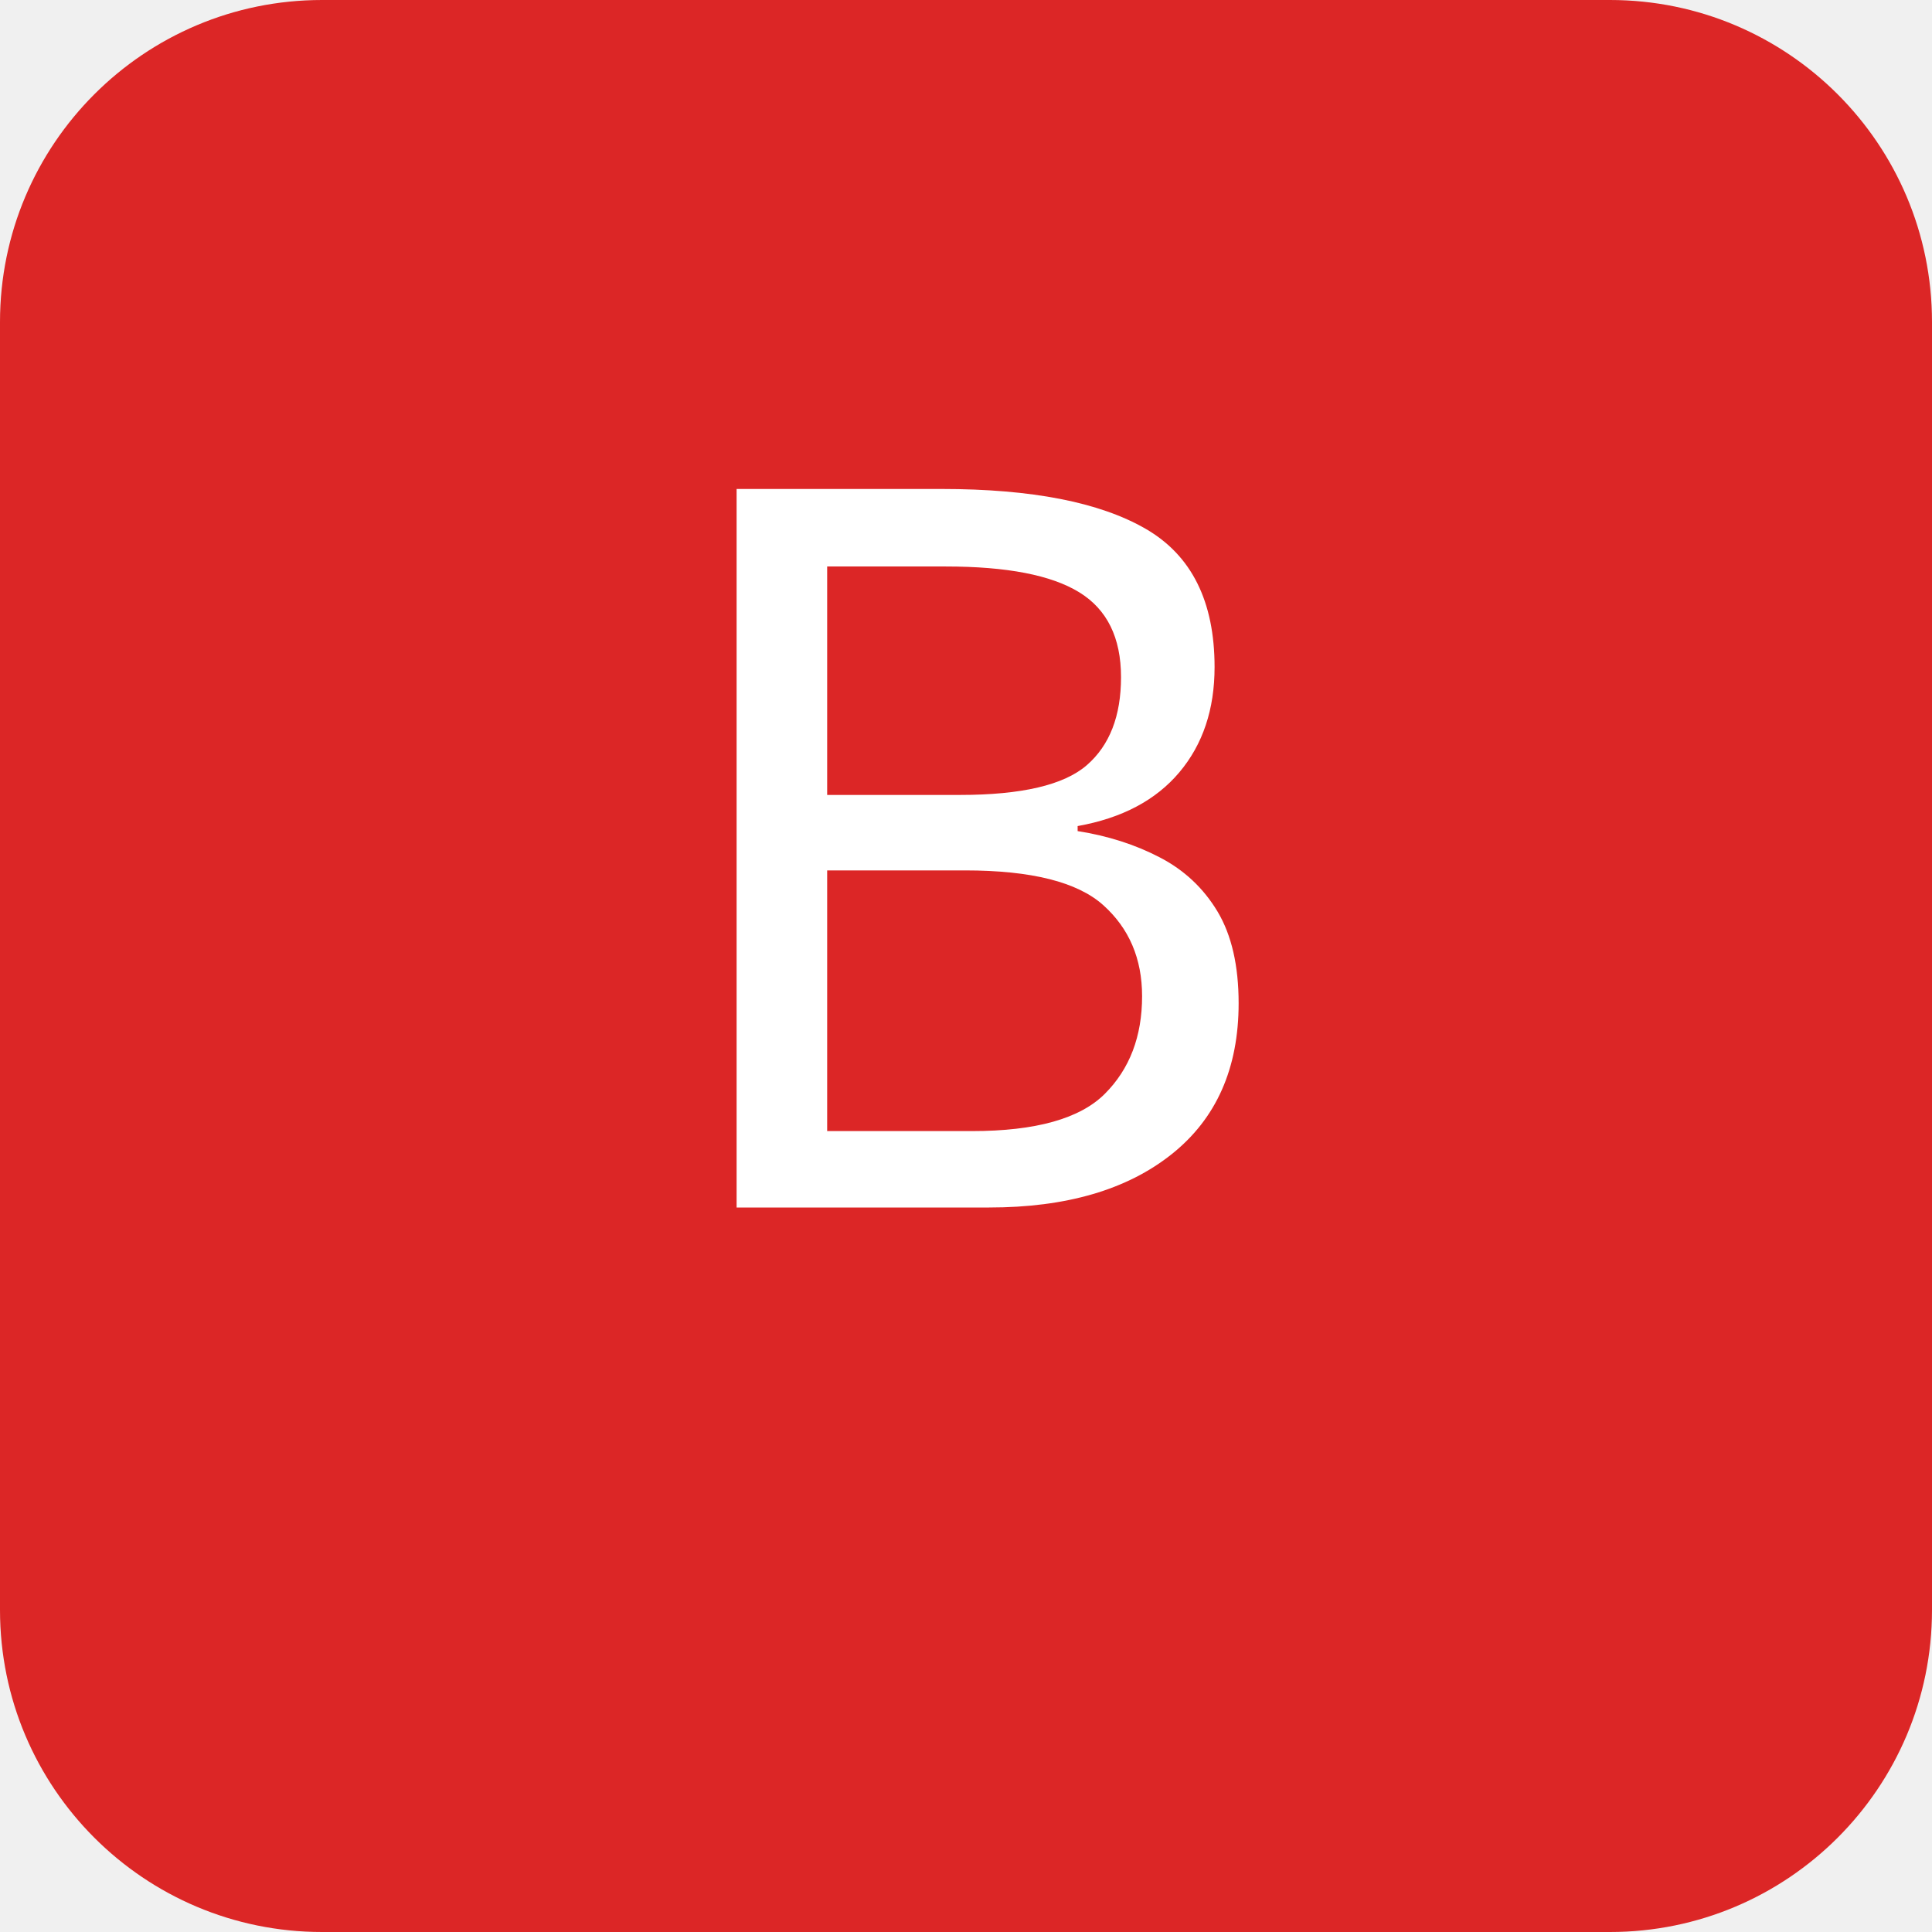
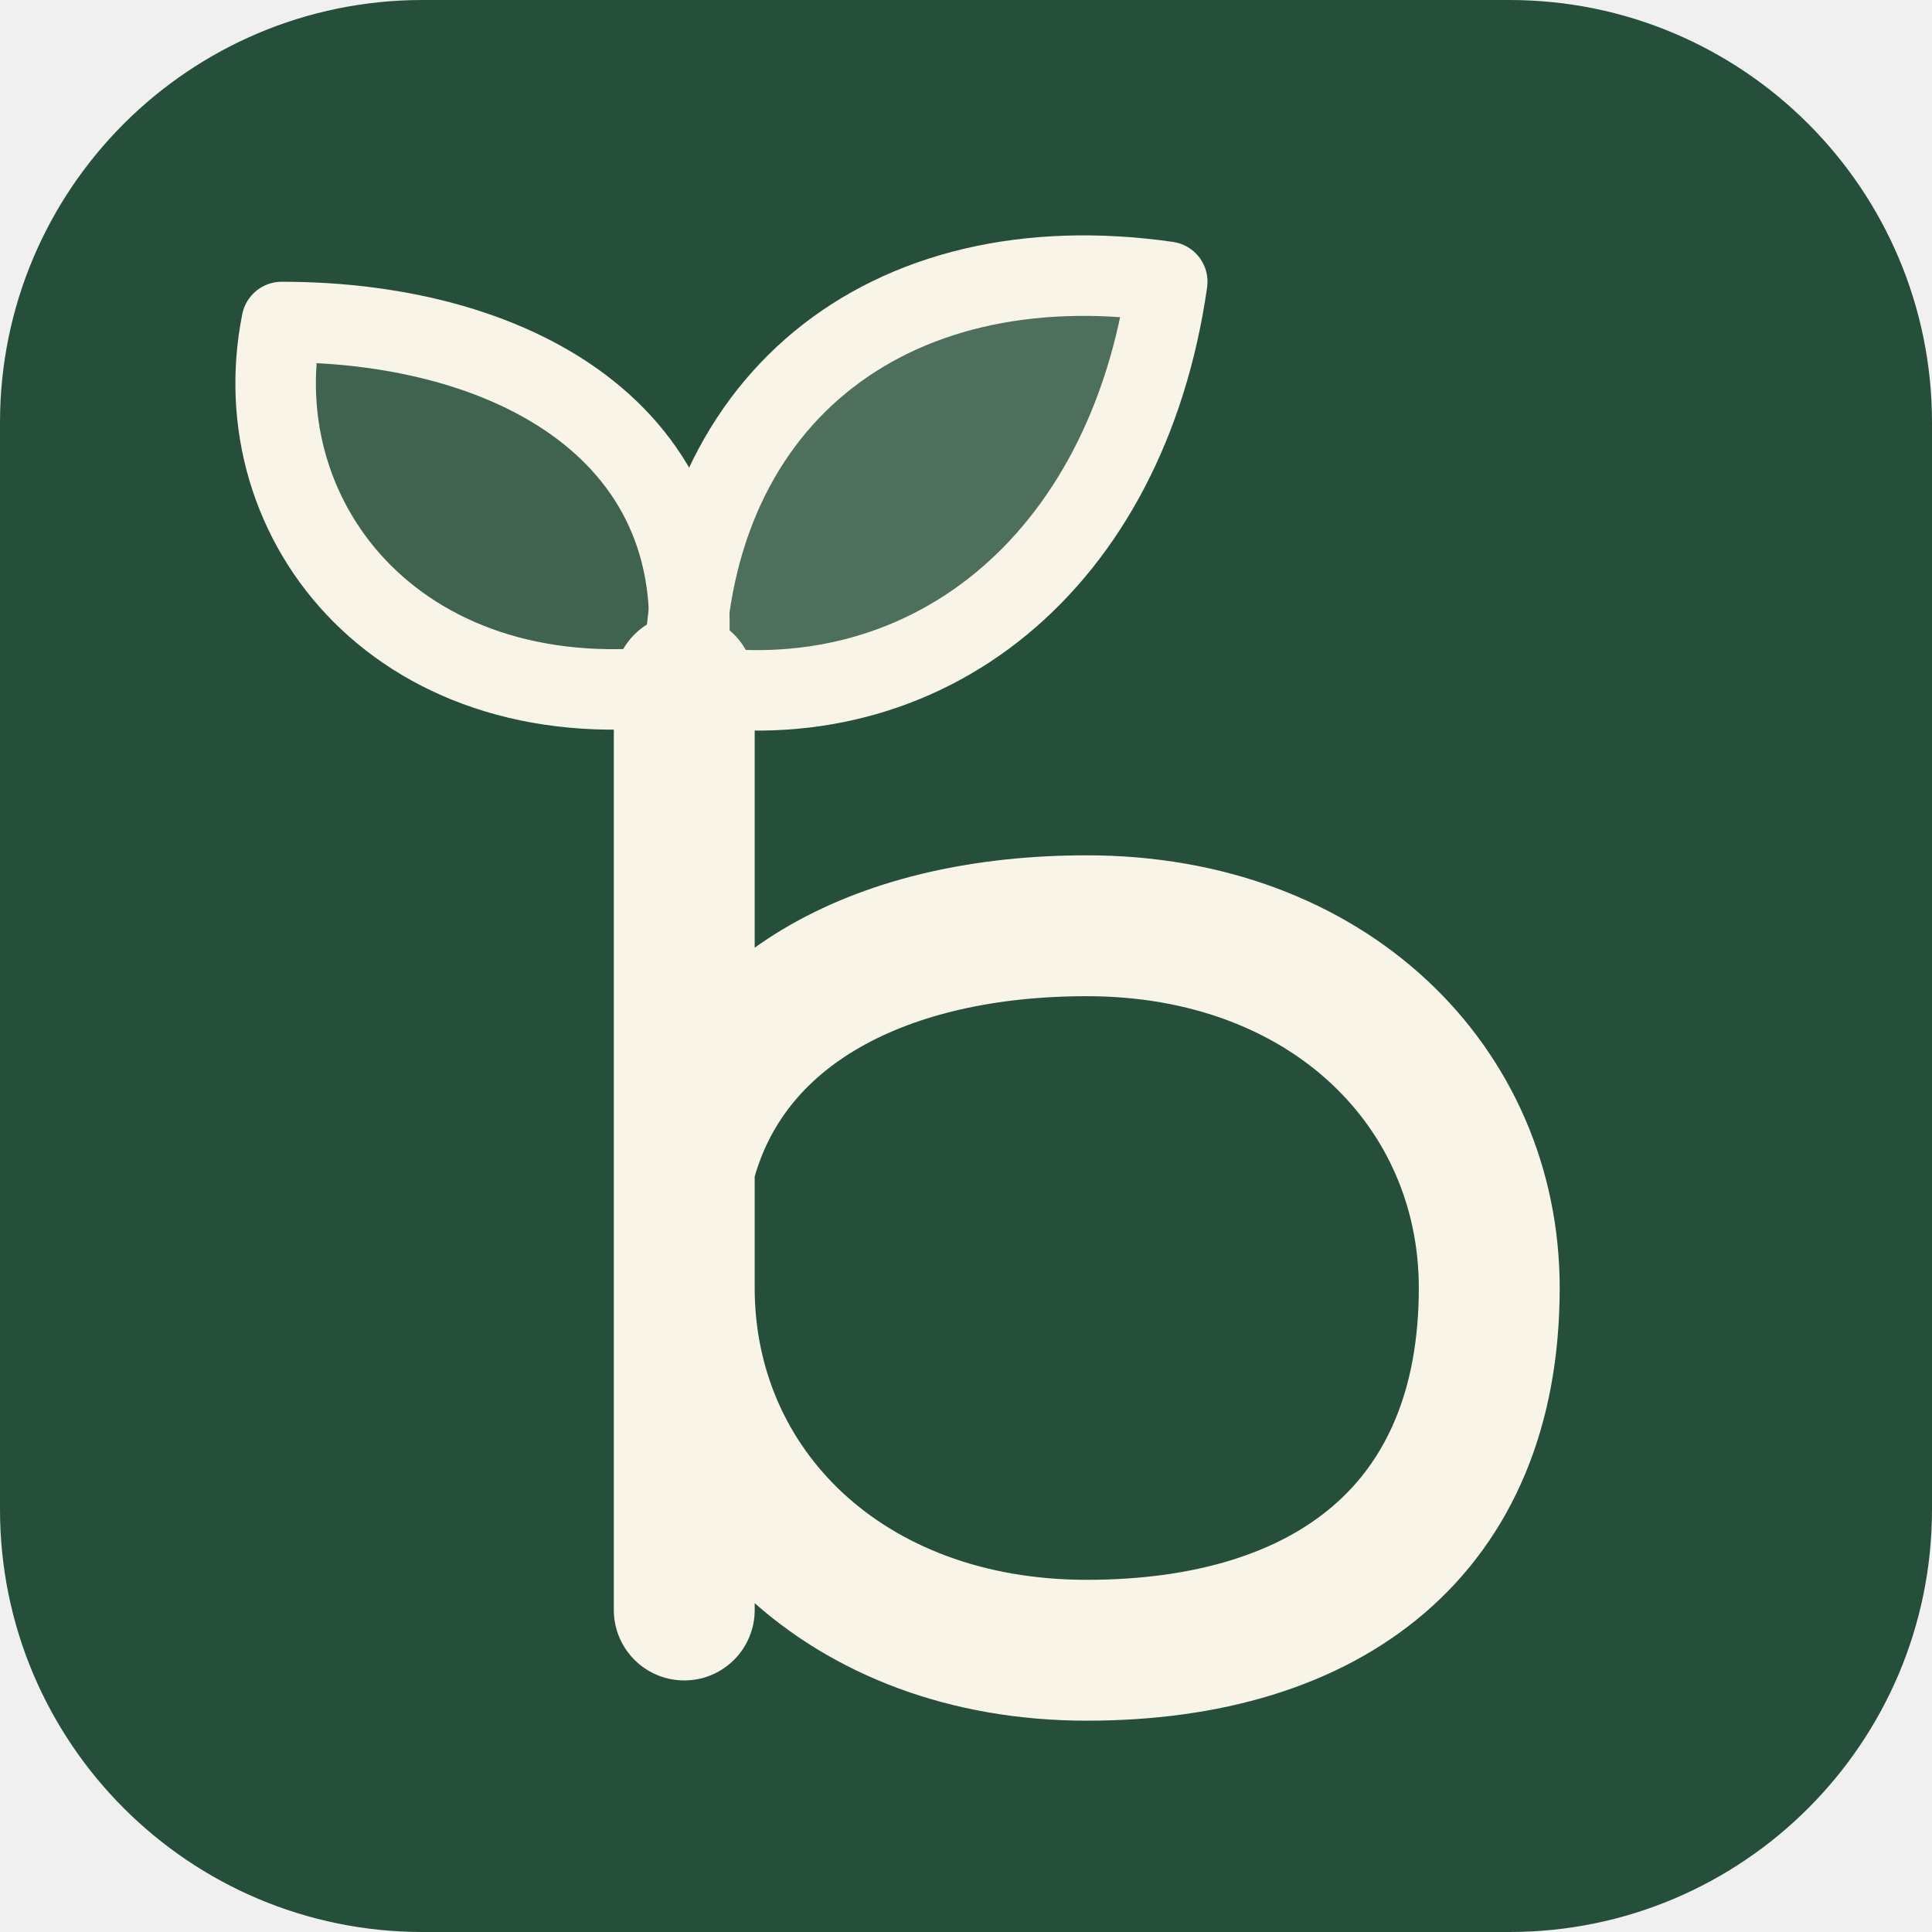
<svg xmlns="http://www.w3.org/2000/svg" viewBox="0 0 192 192" width="192" height="192">
-   <rect width="192" height="192" rx="32" fill="#dc2626" />
-   <text x="96" y="120" text-anchor="middle" font-size="100" font-family="system-ui,sans-serif" fill="white">B</text>
+   <rect width="192" height="192" rx="42" fill="#264f3b" />
+   <g transform="scale(4)" fill="none" stroke="#f8f4e7" stroke-linecap="round" stroke-linejoin="round">
+     <path d="M17 17C10 18 6 13 7 8C13 8 18 11 17 17Z" fill="#f8f4e7" fill-opacity=".12" stroke-width="2" />
+     <path d="M17 17C17 10 22 6 29 7C28 14 23 18 17 17Z" fill="#f8f4e7" fill-opacity=".2" stroke-width="2" />
+     <path d="M17 17V40M17 29C18 25 22 23 27 23C33 23 37 27 37 32C37 38 33 41 27 41C21 41 17 37 17 32" stroke-width="3.5" />
+   </g>
</svg>
